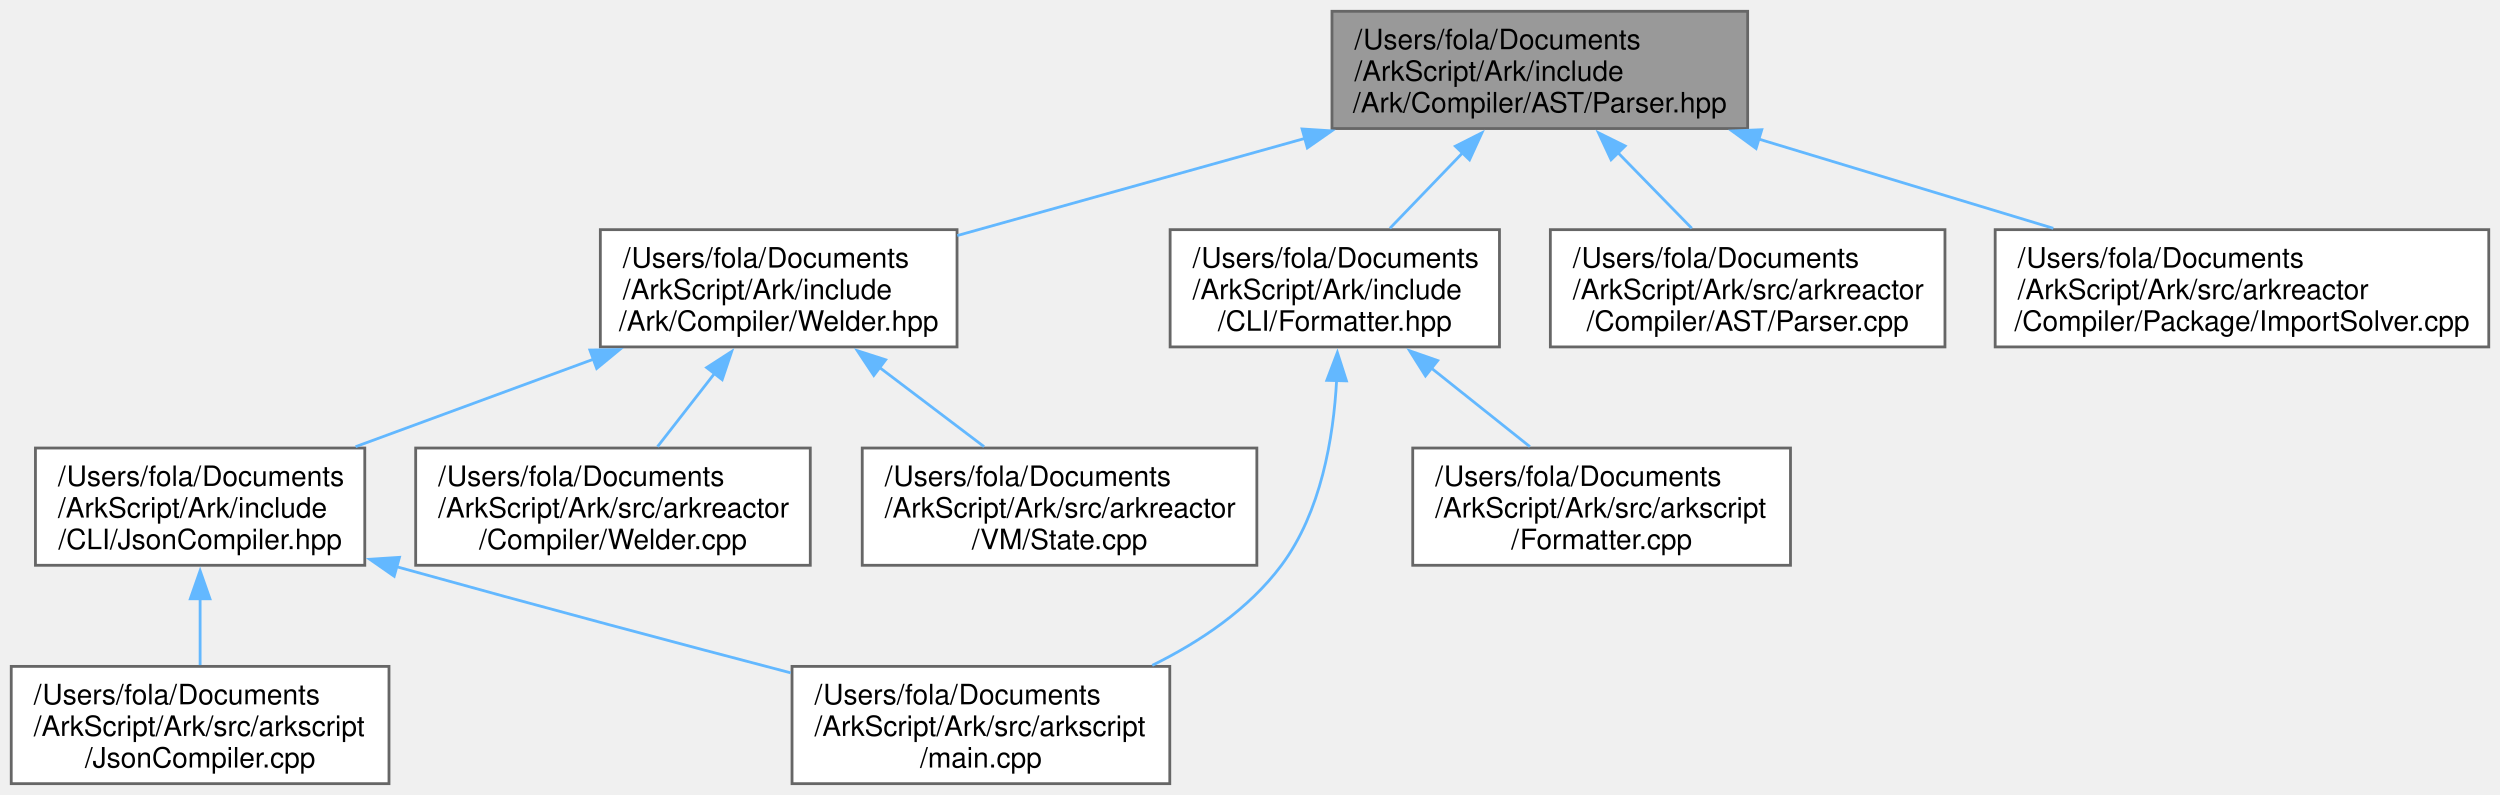
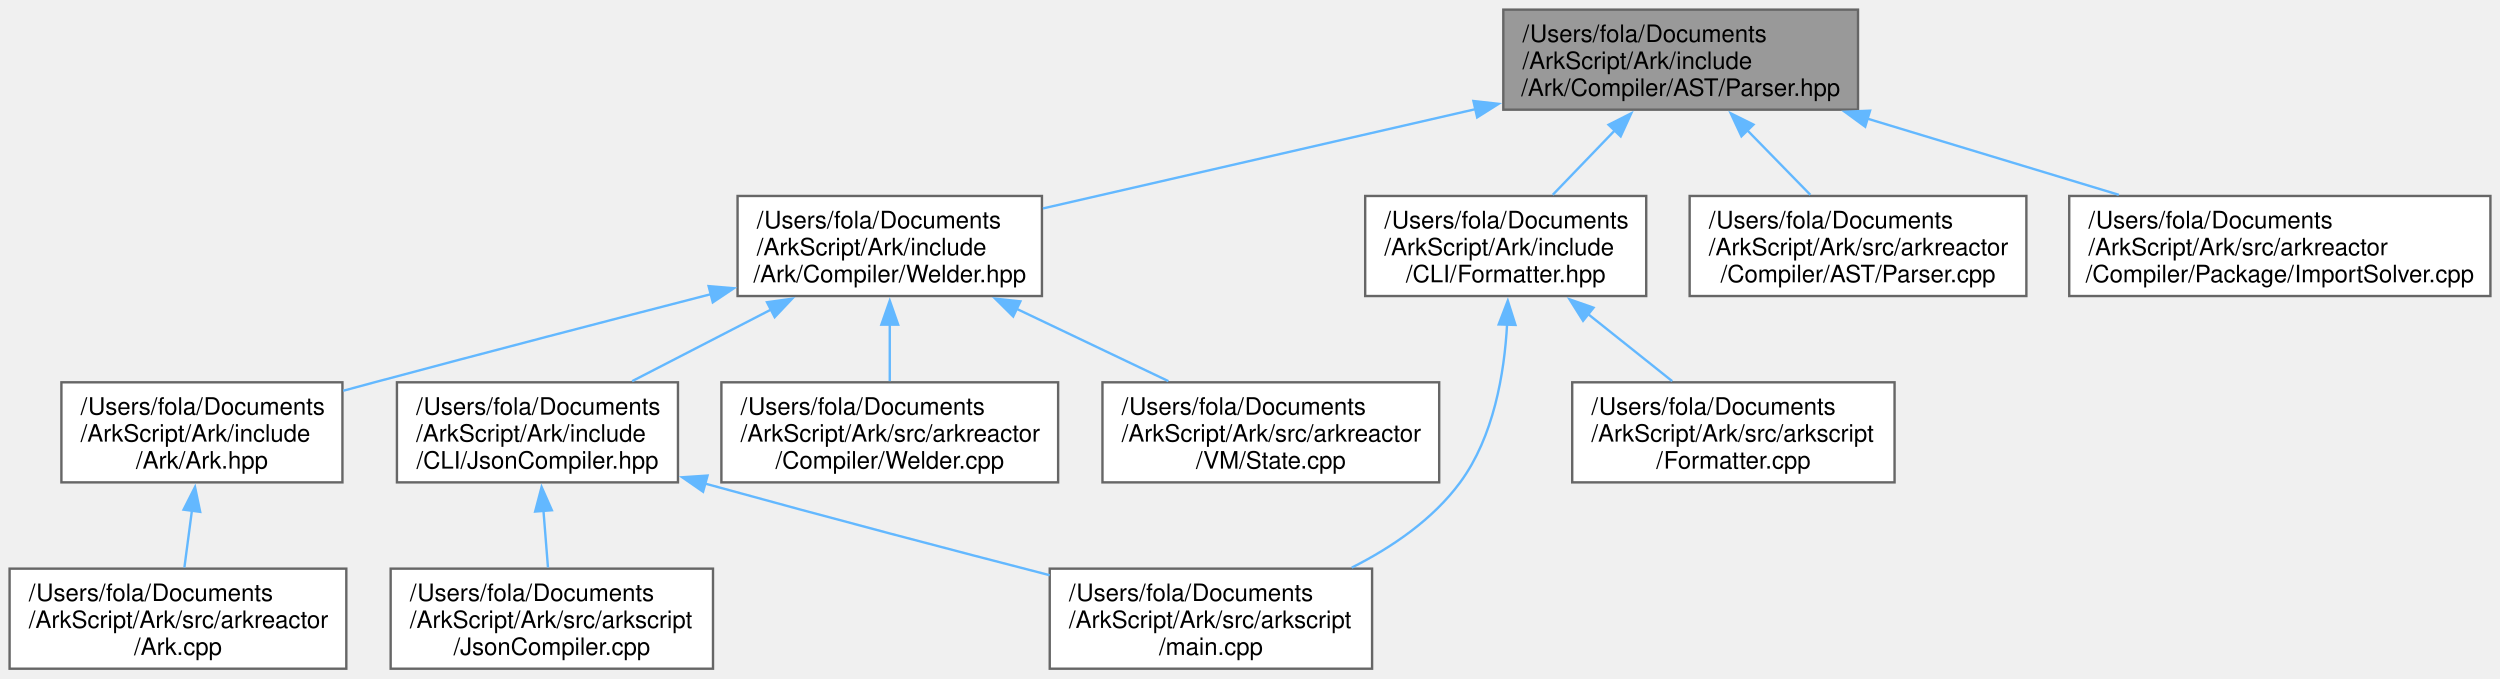
- <svg xmlns="http://www.w3.org/2000/svg" xmlns:xlink="http://www.w3.org/1999/xlink" width="890pt" height="283pt" viewBox="0.00 0.00 890.12 283.00">
+ <svg xmlns="http://www.w3.org/2000/svg" xmlns:xlink="http://www.w3.org/1999/xlink" width="1043pt" height="283pt" viewBox="0.00 0.00 1043.12 283.00">
  <g id="graph0" class="graph" transform="scale(1 1) rotate(0) translate(4 279)">
    <g id="Node000001" class="node">
      <g id="a_Node000001">
        <a xlink:title="Parse ArkScript code, but do not handle any import declarations.">
-           <polygon fill="#999999" stroke="#666666" points="618.25,-275 470.25,-275 470.25,-233.25 618.25,-233.25 618.25,-275" />
-           <text text-anchor="start" x="478.25" y="-261.5" font-family="Helvetica,sans-Serif" font-size="10.00">/Users/fola/Documents</text>
-           <text text-anchor="start" x="478.25" y="-250.25" font-family="Helvetica,sans-Serif" font-size="10.00">/ArkScript/Ark/include</text>
-           <text text-anchor="middle" x="544.25" y="-239" font-family="Helvetica,sans-Serif" font-size="10.00">/Ark/Compiler/AST/Parser.hpp</text>
+           <polygon fill="#999999" stroke="#666666" points="771.25,-275 623.25,-275 623.25,-233.25 771.25,-233.25 771.25,-275" />
+           <text text-anchor="start" x="631.25" y="-261.5" font-family="Helvetica,sans-Serif" font-size="10.00">/Users/fola/Documents</text>
+           <text text-anchor="start" x="631.25" y="-250.25" font-family="Helvetica,sans-Serif" font-size="10.00">/ArkScript/Ark/include</text>
+           <text text-anchor="middle" x="697.25" y="-239" font-family="Helvetica,sans-Serif" font-size="10.00">/Ark/Compiler/AST/Parser.hpp</text>
        </a>
      </g>
    </g>
    <g id="Node000002" class="node">
      <g id="a_Node000002">
        <a xlink:href="../../de/d8e/Welder_8hpp.html" target="_top" xlink:title="In charge of welding everything needed to compile code.">
-           <polygon fill="white" stroke="#666666" points="336.75,-197.25 209.75,-197.25 209.75,-155.5 336.75,-155.5 336.75,-197.25" />
-           <text text-anchor="start" x="217.75" y="-183.75" font-family="Helvetica,sans-Serif" font-size="10.00">/Users/fola/Documents</text>
-           <text text-anchor="start" x="217.75" y="-172.5" font-family="Helvetica,sans-Serif" font-size="10.00">/ArkScript/Ark/include</text>
-           <text text-anchor="middle" x="273.25" y="-161.25" font-family="Helvetica,sans-Serif" font-size="10.00">/Ark/Compiler/Welder.hpp</text>
+           <polygon fill="white" stroke="#666666" points="430.75,-197.25 303.75,-197.25 303.75,-155.5 430.75,-155.5 430.75,-197.25" />
+           <text text-anchor="start" x="311.75" y="-183.75" font-family="Helvetica,sans-Serif" font-size="10.00">/Users/fola/Documents</text>
+           <text text-anchor="start" x="311.75" y="-172.5" font-family="Helvetica,sans-Serif" font-size="10.00">/ArkScript/Ark/include</text>
+           <text text-anchor="middle" x="367.25" y="-161.25" font-family="Helvetica,sans-Serif" font-size="10.00">/Ark/Compiler/Welder.hpp</text>
        </a>
      </g>
    </g>
    <g id="edge1_Node000001_Node000002" class="edge">
      <g id="a_edge1_Node000001_Node000002">
        <a xlink:title=" ">
-           <path fill="none" stroke="#63b8ff" d="M460.58,-229.74C420.69,-218.59 373.76,-205.47 336.84,-195.15" />
-           <polygon fill="#63b8ff" stroke="#63b8ff" points="459.6,-233.1 470.17,-232.42 461.48,-226.36 459.6,-233.1" />
+           <path fill="none" stroke="#63b8ff" d="M611.72,-233.49C555.29,-220.54 482.57,-203.85 431.16,-192.05" />
+           <polygon fill="#63b8ff" stroke="#63b8ff" points="610.78,-236.87 621.3,-235.69 612.34,-230.04 610.78,-236.87" />
+         </a>
+       </g>
+     </g>
+     <g id="Node000010" class="node">
+       <g id="a_Node000010">
+         <a xlink:href="../../d9/d2e/Formatter_8hpp.html" target="_top" xlink:title=" ">
+           <polygon fill="white" stroke="#666666" points="682.88,-197.25 565.62,-197.25 565.62,-155.5 682.88,-155.5 682.88,-197.25" />
+           <text text-anchor="start" x="573.62" y="-183.75" font-family="Helvetica,sans-Serif" font-size="10.00">/Users/fola/Documents</text>
+           <text text-anchor="start" x="573.62" y="-172.5" font-family="Helvetica,sans-Serif" font-size="10.00">/ArkScript/Ark/include</text>
+           <text text-anchor="middle" x="624.25" y="-161.25" font-family="Helvetica,sans-Serif" font-size="10.00">/CLI/Formatter.hpp</text>
+         </a>
+       </g>
+     </g>
+     <g id="edge9_Node000001_Node000010" class="edge">
+       <g id="a_edge9_Node000001_Node000010">
+         <a xlink:title=" ">
+           <path fill="none" stroke="#63b8ff" d="M669.72,-224.56C661.12,-215.64 651.81,-205.97 643.87,-197.73" />
+           <polygon fill="#63b8ff" stroke="#63b8ff" points="667.18,-226.96 676.64,-231.74 672.22,-222.11 667.18,-226.96" />
+         </a>
+       </g>
+     </g>
+     <g id="Node000012" class="node">
+       <g id="a_Node000012">
+         <a xlink:href="../../dc/df5/Parser_8cpp.html" target="_top" xlink:title=" ">
+           <polygon fill="white" stroke="#666666" points="841.5,-197.25 701,-197.25 701,-155.5 841.5,-155.5 841.5,-197.25" />
+           <text text-anchor="start" x="709" y="-183.75" font-family="Helvetica,sans-Serif" font-size="10.00">/Users/fola/Documents</text>
+           <text text-anchor="start" x="709" y="-172.5" font-family="Helvetica,sans-Serif" font-size="10.00">/ArkScript/Ark/src/arkreactor</text>
+           <text text-anchor="middle" x="771.25" y="-161.25" font-family="Helvetica,sans-Serif" font-size="10.00">/Compiler/AST/Parser.cpp</text>
+         </a>
+       </g>
+     </g>
+     <g id="edge12_Node000001_Node000012" class="edge">
+       <g id="a_edge12_Node000001_Node000012">
+         <a xlink:title=" ">
+           <path fill="none" stroke="#63b8ff" d="M724.88,-224.84C733.68,-215.84 743.23,-206.06 751.36,-197.73" />
+           <polygon fill="#63b8ff" stroke="#63b8ff" points="722.62,-222.14 718.14,-231.74 727.63,-227.04 722.62,-222.14" />
+         </a>
+       </g>
+     </g>
+     <g id="Node000013" class="node">
+       <g id="a_Node000013">
+         <a xlink:href="../../d6/d41/ImportSolver_8cpp.html" target="_top" xlink:title=" ">
+           <polygon fill="white" stroke="#666666" points="1035.12,-197.25 859.38,-197.25 859.38,-155.5 1035.12,-155.5 1035.12,-197.25" />
+           <text text-anchor="start" x="867.38" y="-183.75" font-family="Helvetica,sans-Serif" font-size="10.00">/Users/fola/Documents</text>
+           <text text-anchor="start" x="867.38" y="-172.5" font-family="Helvetica,sans-Serif" font-size="10.00">/ArkScript/Ark/src/arkreactor</text>
+           <text text-anchor="middle" x="947.25" y="-161.25" font-family="Helvetica,sans-Serif" font-size="10.00">/Compiler/Package/ImportSolver.cpp</text>
+         </a>
+       </g>
+     </g>
+     <g id="edge13_Node000001_Node000013" class="edge">
+       <g id="a_edge13_Node000001_Node000013">
+         <a xlink:title=" ">
+           <path fill="none" stroke="#63b8ff" d="M774.97,-229.57C808.64,-219.37 847.68,-207.55 880.07,-197.73" />
+           <polygon fill="#63b8ff" stroke="#63b8ff" points="774.25,-226.14 765.69,-232.39 776.28,-232.84 774.25,-226.14" />
+         </a>
+       </g>
+     </g>
+     <g id="Node000003" class="node">
+       <g id="a_Node000003">
+         <a xlink:href="../../d3/d7e/Ark_8hpp.html" target="_top" xlink:title="Includes the needed files to start using ArkScript.">
+           <polygon fill="white" stroke="#666666" points="138.88,-119.5 21.62,-119.5 21.62,-77.75 138.88,-77.75 138.88,-119.5" />
+           <text text-anchor="start" x="29.62" y="-106" font-family="Helvetica,sans-Serif" font-size="10.00">/Users/fola/Documents</text>
+           <text text-anchor="start" x="29.62" y="-94.75" font-family="Helvetica,sans-Serif" font-size="10.00">/ArkScript/Ark/include</text>
+           <text text-anchor="middle" x="80.25" y="-83.5" font-family="Helvetica,sans-Serif" font-size="10.00">/Ark/Ark.hpp</text>
+         </a>
+       </g>
+     </g>
+     <g id="edge2_Node000002_Node000003" class="edge">
+       <g id="a_edge2_Node000002_Node000003">
+         <a xlink:title=" ">
+           <path fill="none" stroke="#63b8ff" d="M292.59,-156.27C251.2,-145.6 198.83,-131.98 152.25,-119.5 147.99,-118.36 143.59,-117.17 139.17,-115.97" />
+           <polygon fill="#63b8ff" stroke="#63b8ff" points="291.66,-159.64 302.22,-158.75 293.41,-152.86 291.66,-159.64" />
+         </a>
+       </g>
+     </g>
+     <g id="Node000005" class="node">
+       <g id="a_Node000005">
+         <a xlink:href="../../dc/dfd/JsonCompiler_8hpp.html" target="_top" xlink:title=" ">
+           <polygon fill="white" stroke="#666666" points="278.88,-119.5 161.62,-119.5 161.62,-77.75 278.88,-77.75 278.88,-119.5" />
+           <text text-anchor="start" x="169.62" y="-106" font-family="Helvetica,sans-Serif" font-size="10.00">/Users/fola/Documents</text>
+           <text text-anchor="start" x="169.62" y="-94.75" font-family="Helvetica,sans-Serif" font-size="10.00">/ArkScript/Ark/include</text>
+           <text text-anchor="middle" x="220.25" y="-83.5" font-family="Helvetica,sans-Serif" font-size="10.00">/CLI/JsonCompiler.hpp</text>
+         </a>
+       </g>
+     </g>
+     <g id="edge4_Node000002_Node000005" class="edge">
+       <g id="a_edge4_Node000002_Node000005">
+         <a xlink:title=" ">
+           <path fill="none" stroke="#63b8ff" d="M317.65,-149.82C298.79,-140.1 277.56,-129.16 259.75,-119.98" />
+           <polygon fill="#63b8ff" stroke="#63b8ff" points="316.02,-152.91 326.51,-154.38 319.23,-146.69 316.02,-152.91" />
        </a>
      </g>
    </g>
    <g id="Node000008" class="node">
      <g id="a_Node000008">
-         <a xlink:href="../../d9/d2e/Formatter_8hpp.html" target="_top" xlink:title=" ">
-           <polygon fill="white" stroke="#666666" points="529.88,-197.25 412.62,-197.25 412.62,-155.5 529.88,-155.5 529.88,-197.25" />
-           <text text-anchor="start" x="420.62" y="-183.75" font-family="Helvetica,sans-Serif" font-size="10.00">/Users/fola/Documents</text>
-           <text text-anchor="start" x="420.62" y="-172.5" font-family="Helvetica,sans-Serif" font-size="10.00">/ArkScript/Ark/include</text>
-           <text text-anchor="middle" x="471.25" y="-161.25" font-family="Helvetica,sans-Serif" font-size="10.00">/CLI/Formatter.hpp</text>
-         </a>
-       </g>
-     </g>
-     <g id="edge7_Node000001_Node000008" class="edge">
-       <g id="a_edge7_Node000001_Node000008">
-         <a xlink:title=" ">
-           <path fill="none" stroke="#63b8ff" d="M516.72,-224.56C508.12,-215.64 498.81,-205.97 490.87,-197.73" />
-           <polygon fill="#63b8ff" stroke="#63b8ff" points="514.18,-226.96 523.64,-231.74 519.22,-222.11 514.18,-226.96" />
-         </a>
-       </g>
-     </g>
-     <g id="Node000010" class="node">
-       <g id="a_Node000010">
-         <a xlink:href="../../dc/df5/Parser_8cpp.html" target="_top" xlink:title=" ">
-           <polygon fill="white" stroke="#666666" points="688.5,-197.25 548,-197.25 548,-155.5 688.5,-155.5 688.5,-197.25" />
-           <text text-anchor="start" x="556" y="-183.75" font-family="Helvetica,sans-Serif" font-size="10.00">/Users/fola/Documents</text>
-           <text text-anchor="start" x="556" y="-172.5" font-family="Helvetica,sans-Serif" font-size="10.00">/ArkScript/Ark/src/arkreactor</text>
-           <text text-anchor="middle" x="618.25" y="-161.25" font-family="Helvetica,sans-Serif" font-size="10.00">/Compiler/AST/Parser.cpp</text>
-         </a>
-       </g>
-     </g>
-     <g id="edge10_Node000001_Node000010" class="edge">
-       <g id="a_edge10_Node000001_Node000010">
-         <a xlink:title=" ">
-           <path fill="none" stroke="#63b8ff" d="M571.88,-224.84C580.68,-215.84 590.23,-206.06 598.36,-197.73" />
-           <polygon fill="#63b8ff" stroke="#63b8ff" points="569.62,-222.14 565.14,-231.74 574.63,-227.04 569.62,-222.14" />
+         <a xlink:href="../../d3/df1/Welder_8cpp.html" target="_top" xlink:title=" ">
+           <polygon fill="white" stroke="#666666" points="437.5,-119.5 297,-119.5 297,-77.75 437.5,-77.75 437.5,-119.5" />
+           <text text-anchor="start" x="305" y="-106" font-family="Helvetica,sans-Serif" font-size="10.00">/Users/fola/Documents</text>
+           <text text-anchor="start" x="305" y="-94.75" font-family="Helvetica,sans-Serif" font-size="10.00">/ArkScript/Ark/src/arkreactor</text>
+           <text text-anchor="middle" x="367.25" y="-83.5" font-family="Helvetica,sans-Serif" font-size="10.00">/Compiler/Welder.cpp</text>
+         </a>
+       </g>
+     </g>
+     <g id="edge7_Node000002_Node000008" class="edge">
+       <g id="a_edge7_Node000002_Node000008">
+         <a xlink:title=" ">
+           <path fill="none" stroke="#63b8ff" d="M367.25,-143.75C367.25,-135.71 367.25,-127.29 367.25,-119.98" />
+           <polygon fill="#63b8ff" stroke="#63b8ff" points="363.75,-143.56 367.25,-153.56 370.75,-143.56 363.75,-143.56" />
+         </a>
+       </g>
+     </g>
+     <g id="Node000009" class="node">
+       <g id="a_Node000009">
+         <a xlink:href="../../d0/da0/State_8cpp.html" target="_top" xlink:title=" ">
+           <polygon fill="white" stroke="#666666" points="596.5,-119.5 456,-119.5 456,-77.75 596.5,-77.75 596.5,-119.5" />
+           <text text-anchor="start" x="464" y="-106" font-family="Helvetica,sans-Serif" font-size="10.00">/Users/fola/Documents</text>
+           <text text-anchor="start" x="464" y="-94.75" font-family="Helvetica,sans-Serif" font-size="10.00">/ArkScript/Ark/src/arkreactor</text>
+           <text text-anchor="middle" x="526.25" y="-83.5" font-family="Helvetica,sans-Serif" font-size="10.00">/VM/State.cpp</text>
+         </a>
+       </g>
+     </g>
+     <g id="edge8_Node000002_Node000009" class="edge">
+       <g id="a_edge8_Node000002_Node000009">
+         <a xlink:title=" ">
+           <path fill="none" stroke="#63b8ff" d="M420.05,-150.22C440.66,-140.4 463.99,-129.29 483.52,-119.98" />
+           <polygon fill="#63b8ff" stroke="#63b8ff" points="418.75,-146.96 411.23,-154.42 421.76,-153.28 418.75,-146.96" />
+         </a>
+       </g>
+     </g>
+     <g id="Node000004" class="node">
+       <g id="a_Node000004">
+         <a xlink:href="../../dc/d32/Ark_8cpp.html" target="_top" xlink:title=" ">
+           <polygon fill="white" stroke="#666666" points="140.5,-41.75 0,-41.75 0,0 140.5,0 140.5,-41.75" />
+           <text text-anchor="start" x="8" y="-28.25" font-family="Helvetica,sans-Serif" font-size="10.00">/Users/fola/Documents</text>
+           <text text-anchor="start" x="8" y="-17" font-family="Helvetica,sans-Serif" font-size="10.00">/ArkScript/Ark/src/arkreactor</text>
+           <text text-anchor="middle" x="70.25" y="-5.75" font-family="Helvetica,sans-Serif" font-size="10.00">/Ark.cpp</text>
+         </a>
+       </g>
+     </g>
+     <g id="edge3_Node000003_Node000004" class="edge">
+       <g id="a_edge3_Node000003_Node000004">
+         <a xlink:title=" ">
+           <path fill="none" stroke="#63b8ff" d="M76.08,-66C75.01,-57.96 73.9,-49.54 72.94,-42.23" />
+           <polygon fill="#63b8ff" stroke="#63b8ff" points="72.59,-66.37 77.37,-75.82 79.53,-65.45 72.59,-66.37" />
+         </a>
+       </g>
+     </g>
+     <g id="Node000006" class="node">
+       <g id="a_Node000006">
+         <a xlink:href="../../db/d71/JsonCompiler_8cpp.html" target="_top" xlink:title=" ">
+           <polygon fill="white" stroke="#666666" points="293.5,-41.75 159,-41.75 159,0 293.5,0 293.5,-41.75" />
+           <text text-anchor="start" x="167" y="-28.25" font-family="Helvetica,sans-Serif" font-size="10.00">/Users/fola/Documents</text>
+           <text text-anchor="start" x="167" y="-17" font-family="Helvetica,sans-Serif" font-size="10.00">/ArkScript/Ark/src/arkscript</text>
+           <text text-anchor="middle" x="226.25" y="-5.75" font-family="Helvetica,sans-Serif" font-size="10.00">/JsonCompiler.cpp</text>
+         </a>
+       </g>
+     </g>
+     <g id="edge5_Node000005_Node000006" class="edge">
+       <g id="a_edge5_Node000005_Node000006">
+         <a xlink:title=" ">
+           <path fill="none" stroke="#63b8ff" d="M222.75,-66C223.39,-57.96 224.06,-49.54 224.64,-42.23" />
+           <polygon fill="#63b8ff" stroke="#63b8ff" points="219.28,-65.57 221.98,-75.82 226.26,-66.12 219.28,-65.57" />
+         </a>
+       </g>
+     </g>
+     <g id="Node000007" class="node">
+       <g id="a_Node000007">
+         <a xlink:href="../../df/d0a/main_8cpp.html" target="_top" xlink:title=" ">
+           <polygon fill="white" stroke="#666666" points="568.5,-41.75 434,-41.75 434,0 568.5,0 568.5,-41.75" />
+           <text text-anchor="start" x="442" y="-28.25" font-family="Helvetica,sans-Serif" font-size="10.00">/Users/fola/Documents</text>
+           <text text-anchor="start" x="442" y="-17" font-family="Helvetica,sans-Serif" font-size="10.00">/ArkScript/Ark/src/arkscript</text>
+           <text text-anchor="middle" x="501.25" y="-5.75" font-family="Helvetica,sans-Serif" font-size="10.00">/main.cpp</text>
+         </a>
+       </g>
+     </g>
+     <g id="edge6_Node000005_Node000007" class="edge">
+       <g id="a_edge6_Node000005_Node000007">
+         <a xlink:title=" ">
+           <path fill="none" stroke="#63b8ff" d="M289.98,-77.3C343.72,-62.48 394.61,-49.16 433.97,-39.01" />
+           <polygon fill="#63b8ff" stroke="#63b8ff" points="289.36,-73.84 280.65,-79.88 291.22,-80.59 289.36,-73.84" />
+         </a>
+       </g>
+     </g>
+     <g id="edge11_Node000010_Node000007" class="edge">
+       <g id="a_edge11_Node000010_Node000007">
+         <a xlink:title=" ">
+           <path fill="none" stroke="#63b8ff" d="M624.83,-143.71C623.69,-123.13 619.21,-96.69 605.25,-77.75 593.88,-62.32 576.95,-50.71 560.02,-42.18" />
+           <polygon fill="#63b8ff" stroke="#63b8ff" points="621.32,-143.65 625.12,-153.54 628.32,-143.44 621.32,-143.65" />
        </a>
      </g>
    </g>
    <g id="Node000011" class="node">
      <g id="a_Node000011">
-         <a xlink:href="../../d6/d41/ImportSolver_8cpp.html" target="_top" xlink:title=" ">
-           <polygon fill="white" stroke="#666666" points="882.12,-197.25 706.38,-197.25 706.38,-155.5 882.12,-155.5 882.12,-197.25" />
-           <text text-anchor="start" x="714.38" y="-183.75" font-family="Helvetica,sans-Serif" font-size="10.00">/Users/fola/Documents</text>
-           <text text-anchor="start" x="714.38" y="-172.5" font-family="Helvetica,sans-Serif" font-size="10.00">/ArkScript/Ark/src/arkreactor</text>
-           <text text-anchor="middle" x="794.25" y="-161.25" font-family="Helvetica,sans-Serif" font-size="10.00">/Compiler/Package/ImportSolver.cpp</text>
-         </a>
-       </g>
-     </g>
-     <g id="edge11_Node000001_Node000011" class="edge">
-       <g id="a_edge11_Node000001_Node000011">
-         <a xlink:title=" ">
-           <path fill="none" stroke="#63b8ff" d="M621.97,-229.57C655.64,-219.37 694.68,-207.55 727.07,-197.73" />
-           <polygon fill="#63b8ff" stroke="#63b8ff" points="621.25,-226.14 612.69,-232.39 623.28,-232.84 621.25,-226.14" />
-         </a>
-       </g>
-     </g>
-     <g id="Node000003" class="node">
-       <g id="a_Node000003">
-         <a xlink:href="../../dc/dfd/JsonCompiler_8hpp.html" target="_top" xlink:title=" ">
-           <polygon fill="white" stroke="#666666" points="125.88,-119.5 8.62,-119.5 8.62,-77.75 125.88,-77.75 125.88,-119.5" />
-           <text text-anchor="start" x="16.62" y="-106" font-family="Helvetica,sans-Serif" font-size="10.00">/Users/fola/Documents</text>
-           <text text-anchor="start" x="16.62" y="-94.75" font-family="Helvetica,sans-Serif" font-size="10.00">/ArkScript/Ark/include</text>
-           <text text-anchor="middle" x="67.25" y="-83.5" font-family="Helvetica,sans-Serif" font-size="10.00">/CLI/JsonCompiler.hpp</text>
-         </a>
-       </g>
-     </g>
-     <g id="edge2_Node000002_Node000003" class="edge">
-       <g id="a_edge2_Node000002_Node000003">
-         <a xlink:title=" ">
-           <path fill="none" stroke="#63b8ff" d="M207.4,-151.16C180.07,-141.11 148.72,-129.58 122.61,-119.98" />
-           <polygon fill="#63b8ff" stroke="#63b8ff" points="206.03,-154.39 216.63,-154.55 208.45,-147.82 206.03,-154.39" />
-         </a>
-       </g>
-     </g>
-     <g id="Node000006" class="node">
-       <g id="a_Node000006">
-         <a xlink:href="../../d3/df1/Welder_8cpp.html" target="_top" xlink:title=" ">
-           <polygon fill="white" stroke="#666666" points="284.5,-119.5 144,-119.5 144,-77.75 284.5,-77.75 284.5,-119.5" />
-           <text text-anchor="start" x="152" y="-106" font-family="Helvetica,sans-Serif" font-size="10.00">/Users/fola/Documents</text>
-           <text text-anchor="start" x="152" y="-94.75" font-family="Helvetica,sans-Serif" font-size="10.00">/ArkScript/Ark/src/arkreactor</text>
-           <text text-anchor="middle" x="214.25" y="-83.5" font-family="Helvetica,sans-Serif" font-size="10.00">/Compiler/Welder.cpp</text>
-         </a>
-       </g>
-     </g>
-     <g id="edge5_Node000002_Node000006" class="edge">
-       <g id="a_edge5_Node000002_Node000006">
-         <a xlink:title=" ">
-           <path fill="none" stroke="#63b8ff" d="M250.57,-146.26C243.74,-137.49 236.39,-128.05 230.1,-119.98" />
-           <polygon fill="#63b8ff" stroke="#63b8ff" points="247.6,-148.14 256.51,-153.88 253.13,-143.84 247.6,-148.14" />
-         </a>
-       </g>
-     </g>
-     <g id="Node000007" class="node">
-       <g id="a_Node000007">
-         <a xlink:href="../../d0/da0/State_8cpp.html" target="_top" xlink:title=" ">
-           <polygon fill="white" stroke="#666666" points="443.5,-119.5 303,-119.5 303,-77.75 443.5,-77.75 443.5,-119.5" />
-           <text text-anchor="start" x="311" y="-106" font-family="Helvetica,sans-Serif" font-size="10.00">/Users/fola/Documents</text>
-           <text text-anchor="start" x="311" y="-94.75" font-family="Helvetica,sans-Serif" font-size="10.00">/ArkScript/Ark/src/arkreactor</text>
-           <text text-anchor="middle" x="373.25" y="-83.5" font-family="Helvetica,sans-Serif" font-size="10.00">/VM/State.cpp</text>
-         </a>
-       </g>
-     </g>
-     <g id="edge6_Node000002_Node000007" class="edge">
-       <g id="a_edge6_Node000002_Node000007">
-         <a xlink:title=" ">
-           <path fill="none" stroke="#63b8ff" d="M309.14,-148.19C321.42,-138.89 334.94,-128.65 346.38,-119.98" />
-           <polygon fill="#63b8ff" stroke="#63b8ff" points="307.11,-145.33 301.25,-154.16 311.34,-150.91 307.11,-145.33" />
-         </a>
-       </g>
-     </g>
-     <g id="Node000004" class="node">
-       <g id="a_Node000004">
-         <a xlink:href="../../db/d71/JsonCompiler_8cpp.html" target="_top" xlink:title=" ">
-           <polygon fill="white" stroke="#666666" points="134.5,-41.75 0,-41.75 0,0 134.5,0 134.5,-41.75" />
-           <text text-anchor="start" x="8" y="-28.25" font-family="Helvetica,sans-Serif" font-size="10.00">/Users/fola/Documents</text>
-           <text text-anchor="start" x="8" y="-17" font-family="Helvetica,sans-Serif" font-size="10.00">/ArkScript/Ark/src/arkscript</text>
-           <text text-anchor="middle" x="67.25" y="-5.75" font-family="Helvetica,sans-Serif" font-size="10.00">/JsonCompiler.cpp</text>
-         </a>
-       </g>
-     </g>
-     <g id="edge3_Node000003_Node000004" class="edge">
-       <g id="a_edge3_Node000003_Node000004">
-         <a xlink:title=" ">
-           <path fill="none" stroke="#63b8ff" d="M67.25,-66C67.25,-57.96 67.25,-49.54 67.25,-42.23" />
-           <polygon fill="#63b8ff" stroke="#63b8ff" points="63.75,-65.81 67.25,-75.81 70.75,-65.81 63.75,-65.81" />
-         </a>
-       </g>
-     </g>
-     <g id="Node000005" class="node">
-       <g id="a_Node000005">
-         <a xlink:href="../../df/d0a/main_8cpp.html" target="_top" xlink:title=" ">
-           <polygon fill="white" stroke="#666666" points="412.5,-41.75 278,-41.75 278,0 412.5,0 412.5,-41.75" />
-           <text text-anchor="start" x="286" y="-28.25" font-family="Helvetica,sans-Serif" font-size="10.00">/Users/fola/Documents</text>
-           <text text-anchor="start" x="286" y="-17" font-family="Helvetica,sans-Serif" font-size="10.00">/ArkScript/Ark/src/arkscript</text>
-           <text text-anchor="middle" x="345.25" y="-5.75" font-family="Helvetica,sans-Serif" font-size="10.00">/main.cpp</text>
-         </a>
-       </g>
-     </g>
-     <g id="edge4_Node000003_Node000005" class="edge">
-       <g id="a_edge4_Node000003_Node000005">
-         <a xlink:title=" ">
-           <path fill="none" stroke="#63b8ff" d="M137.08,-77.27C189.53,-62.69 238.97,-49.56 277.52,-39.45" />
-           <polygon fill="#63b8ff" stroke="#63b8ff" points="136.35,-73.84 127.65,-79.89 138.23,-80.58 136.35,-73.84" />
-         </a>
-       </g>
-     </g>
-     <g id="edge9_Node000008_Node000005" class="edge">
-       <g id="a_edge9_Node000008_Node000005">
-         <a xlink:title=" ">
-           <path fill="none" stroke="#63b8ff" d="M471.9,-143.66C470.79,-123.05 466.32,-96.61 452.25,-77.75 440.66,-62.21 423.48,-50.61 406.25,-42.12" />
-           <polygon fill="#63b8ff" stroke="#63b8ff" points="468.4,-143.6 472.17,-153.5 475.4,-143.41 468.4,-143.6" />
-         </a>
-       </g>
-     </g>
-     <g id="Node000009" class="node">
-       <g id="a_Node000009">
        <a xlink:href="../../d2/d56/Formatter_8cpp.html" target="_top" xlink:title=" ">
-           <polygon fill="white" stroke="#666666" points="633.5,-119.5 499,-119.5 499,-77.75 633.5,-77.75 633.5,-119.5" />
-           <text text-anchor="start" x="507" y="-106" font-family="Helvetica,sans-Serif" font-size="10.00">/Users/fola/Documents</text>
-           <text text-anchor="start" x="507" y="-94.75" font-family="Helvetica,sans-Serif" font-size="10.00">/ArkScript/Ark/src/arkscript</text>
-           <text text-anchor="middle" x="566.25" y="-83.5" font-family="Helvetica,sans-Serif" font-size="10.00">/Formatter.cpp</text>
-         </a>
-       </g>
-     </g>
-     <g id="edge8_Node000008_Node000009" class="edge">
-       <g id="a_edge8_Node000008_Node000009">
-         <a xlink:title=" ">
-           <path fill="none" stroke="#63b8ff" d="M505.69,-147.91C517.26,-138.69 529.96,-128.56 540.72,-119.98" />
-           <polygon fill="#63b8ff" stroke="#63b8ff" points="503.53,-145.16 497.89,-154.13 507.89,-150.63 503.53,-145.16" />
+           <polygon fill="white" stroke="#666666" points="786.5,-119.5 652,-119.5 652,-77.75 786.5,-77.75 786.5,-119.5" />
+           <text text-anchor="start" x="660" y="-106" font-family="Helvetica,sans-Serif" font-size="10.00">/Users/fola/Documents</text>
+           <text text-anchor="start" x="660" y="-94.75" font-family="Helvetica,sans-Serif" font-size="10.00">/ArkScript/Ark/src/arkscript</text>
+           <text text-anchor="middle" x="719.25" y="-83.5" font-family="Helvetica,sans-Serif" font-size="10.00">/Formatter.cpp</text>
+         </a>
+       </g>
+     </g>
+     <g id="edge10_Node000010_Node000011" class="edge">
+       <g id="a_edge10_Node000010_Node000011">
+         <a xlink:title=" ">
+           <path fill="none" stroke="#63b8ff" d="M658.69,-147.91C670.26,-138.69 682.96,-128.56 693.72,-119.98" />
+           <polygon fill="#63b8ff" stroke="#63b8ff" points="656.53,-145.16 650.89,-154.13 660.89,-150.63 656.53,-145.16" />
        </a>
      </g>
    </g>
  </g>
</svg>
